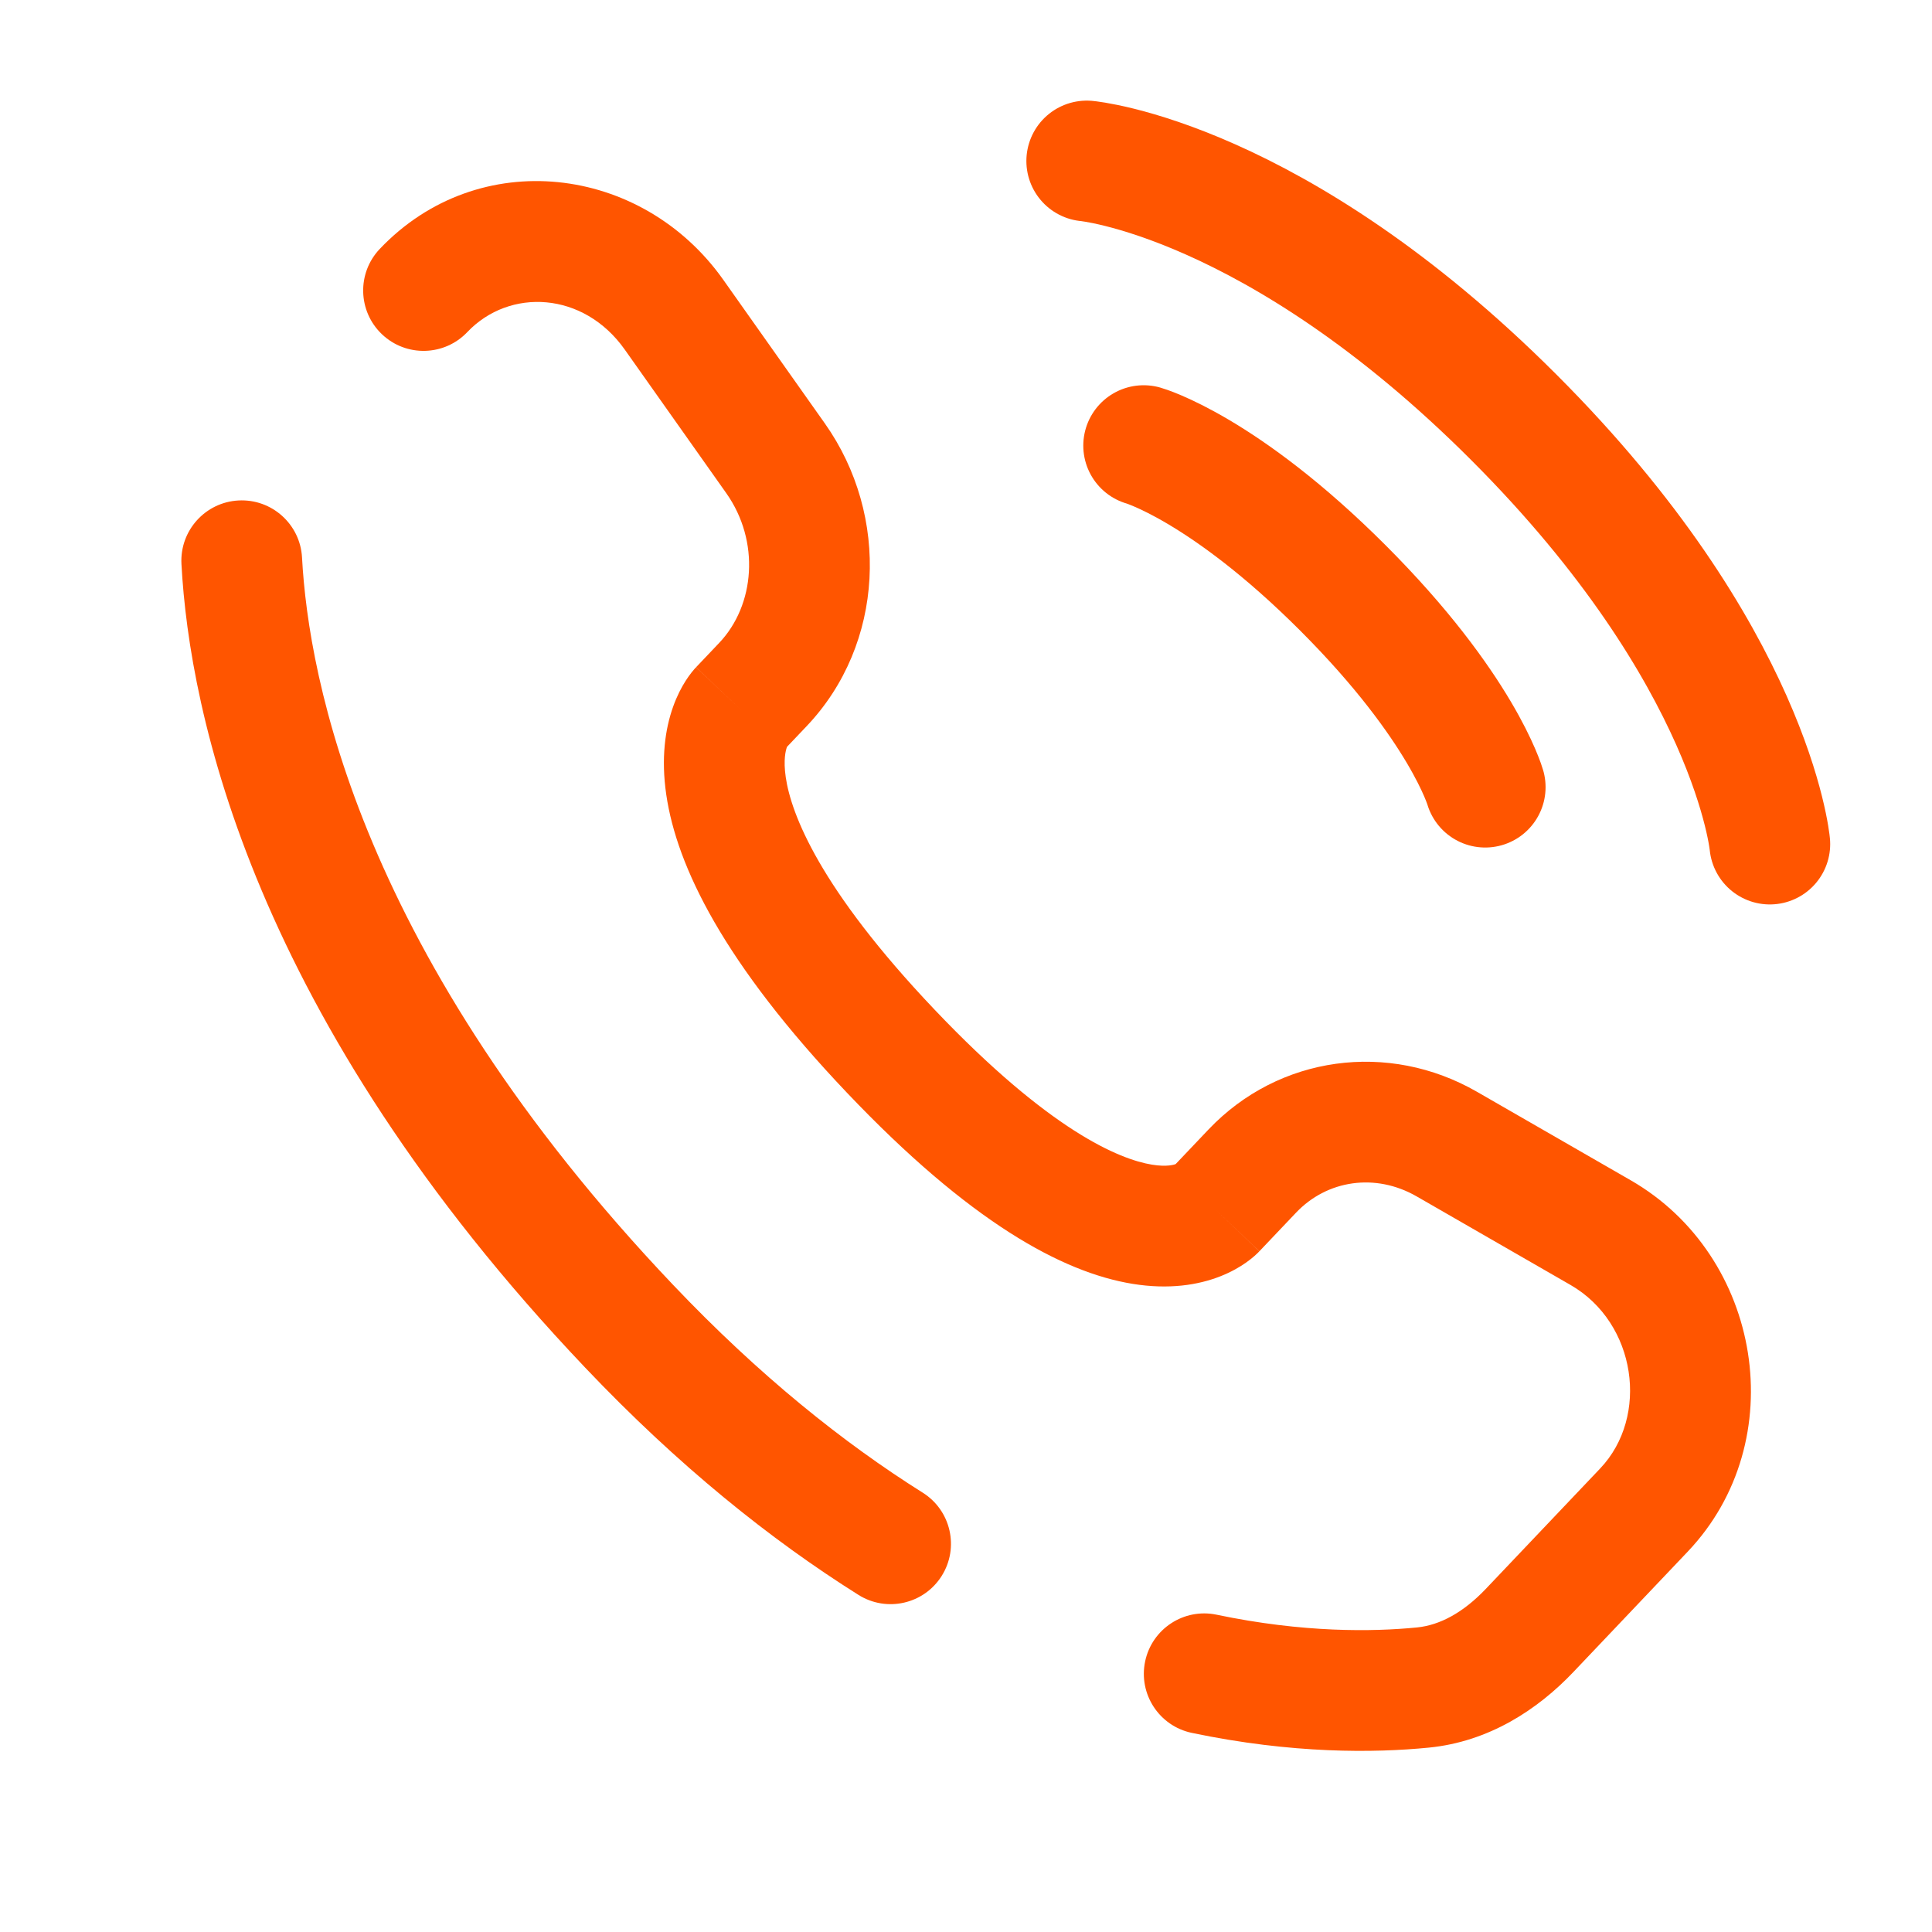
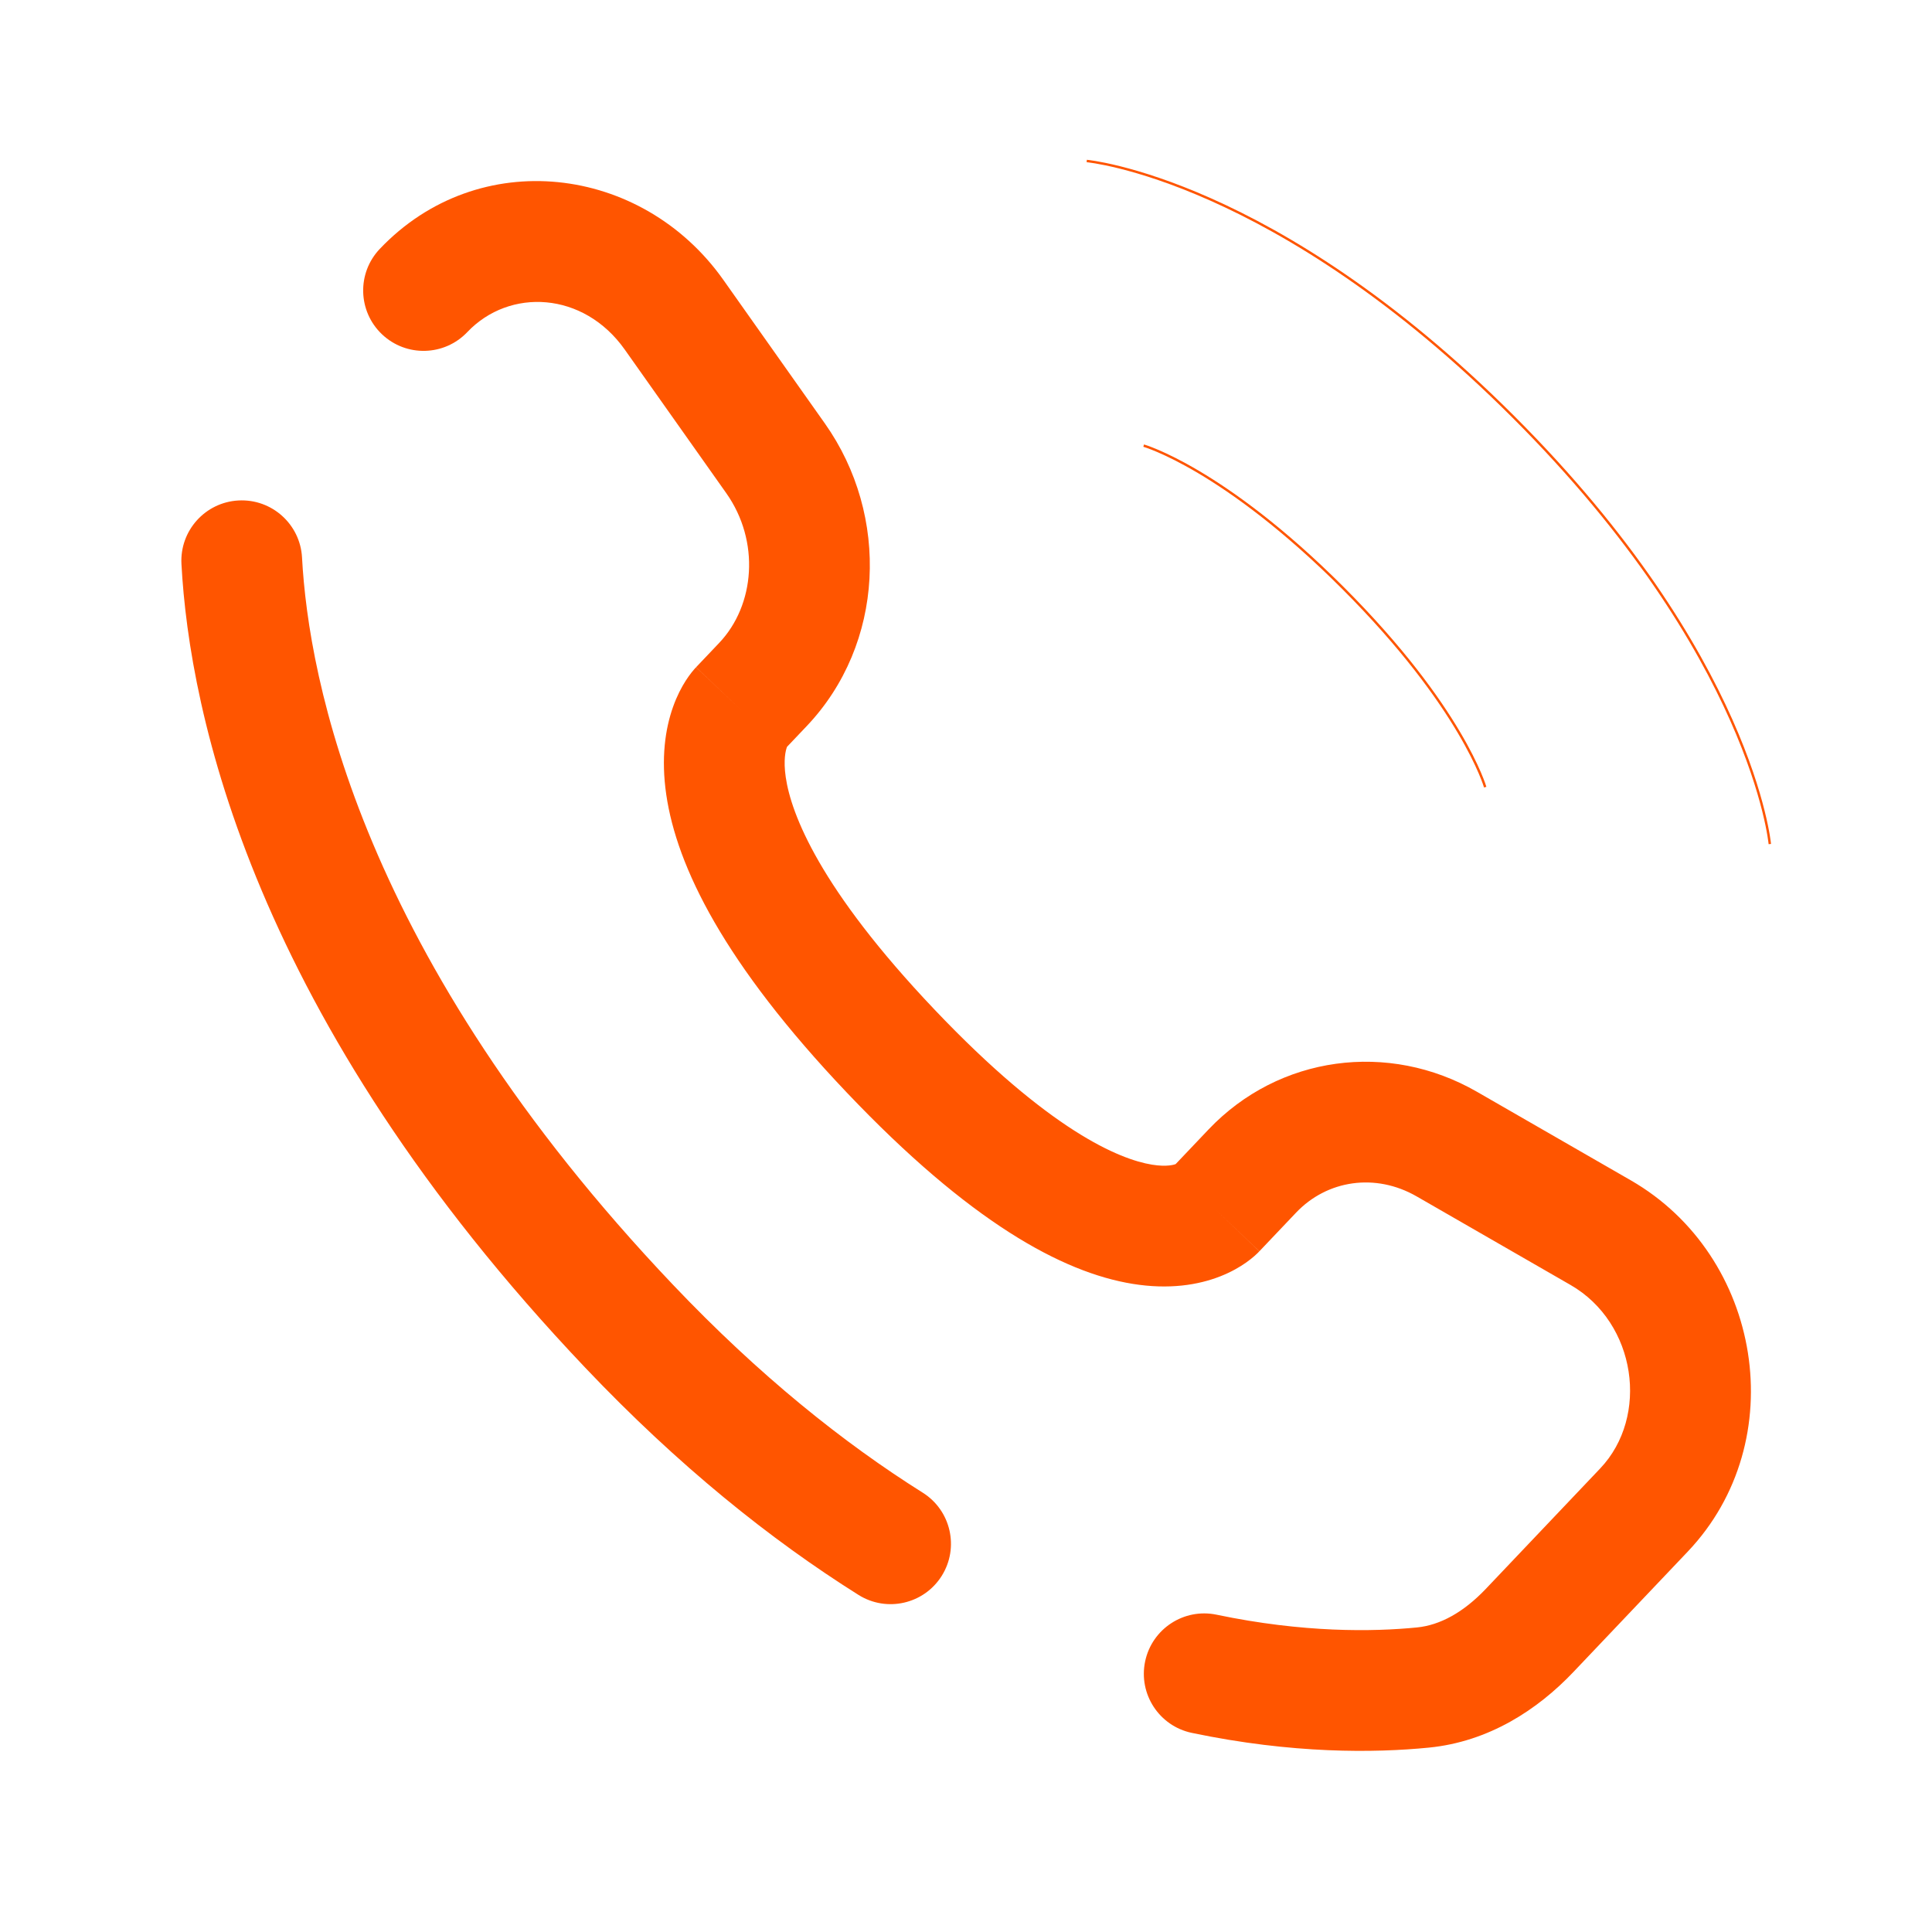
<svg xmlns="http://www.w3.org/2000/svg" width="800" height="800" viewBox="0 0 800 800" fill="none">
-   <path d="M450 66.666C450 66.666 527.783 73.737 626.777 172.733C725.77 271.728 732.843 349.51 732.843 349.51" stroke="#FF5500" stroke-width="50" stroke-linecap="round" />
-   <path d="M473.566 184.521C473.566 184.521 506.566 193.95 556.063 243.447C605.56 292.945 614.99 325.943 614.99 325.943" stroke="#FF5500" stroke-width="50" stroke-linecap="round" />
+   <path d="M450 66.666C450 66.666 527.783 73.737 626.777 172.733C725.77 271.728 732.843 349.51 732.843 349.51" stroke="#FF5500" strokeWidth="50" strokeLinecap="round" />
+   <path d="M473.566 184.521C473.566 184.521 506.566 193.95 556.063 243.447C605.56 292.945 614.99 325.943 614.99 325.943" stroke="#FF5500" strokeWidth="50" strokeLinecap="round" />
  <path d="M125.062 230.858C124.322 217.071 112.545 206.494 98.758 207.234C84.97 207.974 74.394 219.751 75.134 233.538L125.062 230.858ZM157.257 103.071C147.748 113.082 148.155 128.906 158.166 138.415C168.177 147.923 184.001 147.516 193.51 137.505L157.257 103.071ZM355.47 660.41C367.16 667.757 382.593 664.237 389.94 652.547C397.287 640.857 393.763 625.423 382.073 618.077L355.47 660.41ZM503.767 668.613C490.253 665.783 477.003 674.447 474.173 687.96C471.343 701.473 480.003 714.723 493.52 717.553L503.767 668.613ZM521.487 518.123L536.667 502.14L500.413 467.707L485.233 483.69L521.487 518.123ZM586.623 495.41L650.307 532.067L675.25 488.733L611.567 452.077L586.623 495.41ZM662.597 608.063L615.247 657.917L651.5 692.35L698.85 642.5L662.597 608.063ZM278.64 531.957C149.436 395.927 127.763 281.185 125.062 230.858L75.134 233.538C78.442 295.179 104.615 421.343 242.387 566.39L278.64 531.957ZM324.485 310.72L334.047 300.654L297.792 266.22L288.232 276.285L324.485 310.72ZM341.557 175.337L299.523 115.888L258.697 144.753L300.73 204.203L341.557 175.337ZM306.358 293.502C288.232 276.285 288.209 276.31 288.185 276.334C288.178 276.343 288.154 276.367 288.138 276.384C288.107 276.418 288.074 276.452 288.042 276.488C287.976 276.558 287.908 276.632 287.838 276.709C287.698 276.863 287.55 277.029 287.394 277.208C287.082 277.567 286.74 277.977 286.373 278.44C285.641 279.366 284.812 280.504 283.942 281.863C282.198 284.588 280.307 288.177 278.706 292.678C275.449 301.83 273.674 313.95 275.892 329.086C280.249 358.823 299.734 398.813 350.647 452.413L386.9 417.98C339.31 367.877 327.588 337.02 325.363 321.837C324.29 314.512 325.381 310.652 325.812 309.44C326.054 308.759 326.213 308.57 326.058 308.812C325.983 308.93 325.833 309.15 325.581 309.469C325.454 309.628 325.303 309.812 325.121 310.021C325.031 310.125 324.933 310.235 324.827 310.352C324.774 310.41 324.719 310.47 324.662 310.531C324.633 310.562 324.604 310.593 324.575 310.624C324.56 310.64 324.537 310.664 324.53 310.672C324.507 310.696 324.485 310.72 306.358 293.502ZM350.647 452.413C401.407 505.857 439.747 526.867 468.997 531.617C484.003 534.053 496.153 532.107 505.353 528.48C509.85 526.707 513.41 524.623 516.08 522.73C517.41 521.783 518.52 520.887 519.417 520.103C519.863 519.71 520.26 519.343 520.603 519.01C520.777 518.847 520.933 518.687 521.08 518.54C521.153 518.467 521.227 518.393 521.293 518.323C521.327 518.29 521.36 518.257 521.39 518.223C521.407 518.207 521.43 518.18 521.44 518.173C521.463 518.147 521.487 518.123 503.36 500.907C485.233 483.69 485.257 483.667 485.277 483.643C485.287 483.633 485.307 483.61 485.323 483.593C485.353 483.563 485.383 483.533 485.41 483.503C485.47 483.443 485.527 483.383 485.583 483.327C485.693 483.217 485.8 483.11 485.9 483.013C486.103 482.82 486.283 482.653 486.443 482.513C486.763 482.233 487 482.053 487.153 481.947C487.463 481.723 487.433 481.8 487.007 481.967C486.363 482.22 483.337 483.29 477.01 482.263C463.593 480.083 434.637 468.24 386.9 417.98L350.647 452.413ZM299.523 115.888C265.737 68.102 198.129 60.04 157.257 103.071L193.51 137.505C210.937 119.157 241.618 120.598 258.697 144.753L299.523 115.888ZM615.247 657.917C605.943 667.71 596.213 672.957 586.753 673.89L591.667 723.65C616.567 721.19 636.72 707.91 651.5 692.35L615.247 657.917ZM334.047 300.654C366.297 266.698 368.58 213.559 341.557 175.337L300.73 204.203C314.801 224.105 312.643 250.584 297.792 266.22L334.047 300.654ZM650.307 532.067C677.67 547.817 683.023 586.56 662.597 608.063L698.85 642.5C742.35 596.703 729.68 520.063 675.25 488.733L650.307 532.067ZM536.667 502.14C549.513 488.613 569.533 485.573 586.623 495.41L611.567 452.077C574.95 431 529.54 437.043 500.413 467.707L536.667 502.14ZM382.073 618.077C349.283 597.47 314.383 569.587 278.64 531.957L242.387 566.39C280.855 606.89 318.966 637.47 355.47 660.41L382.073 618.077ZM586.753 673.89C568.537 675.69 539.707 676.14 503.767 668.613L493.52 717.553C535.137 726.267 569.14 725.873 591.667 723.65L586.753 673.89Z" fill="#FF5500" />
</svg>
